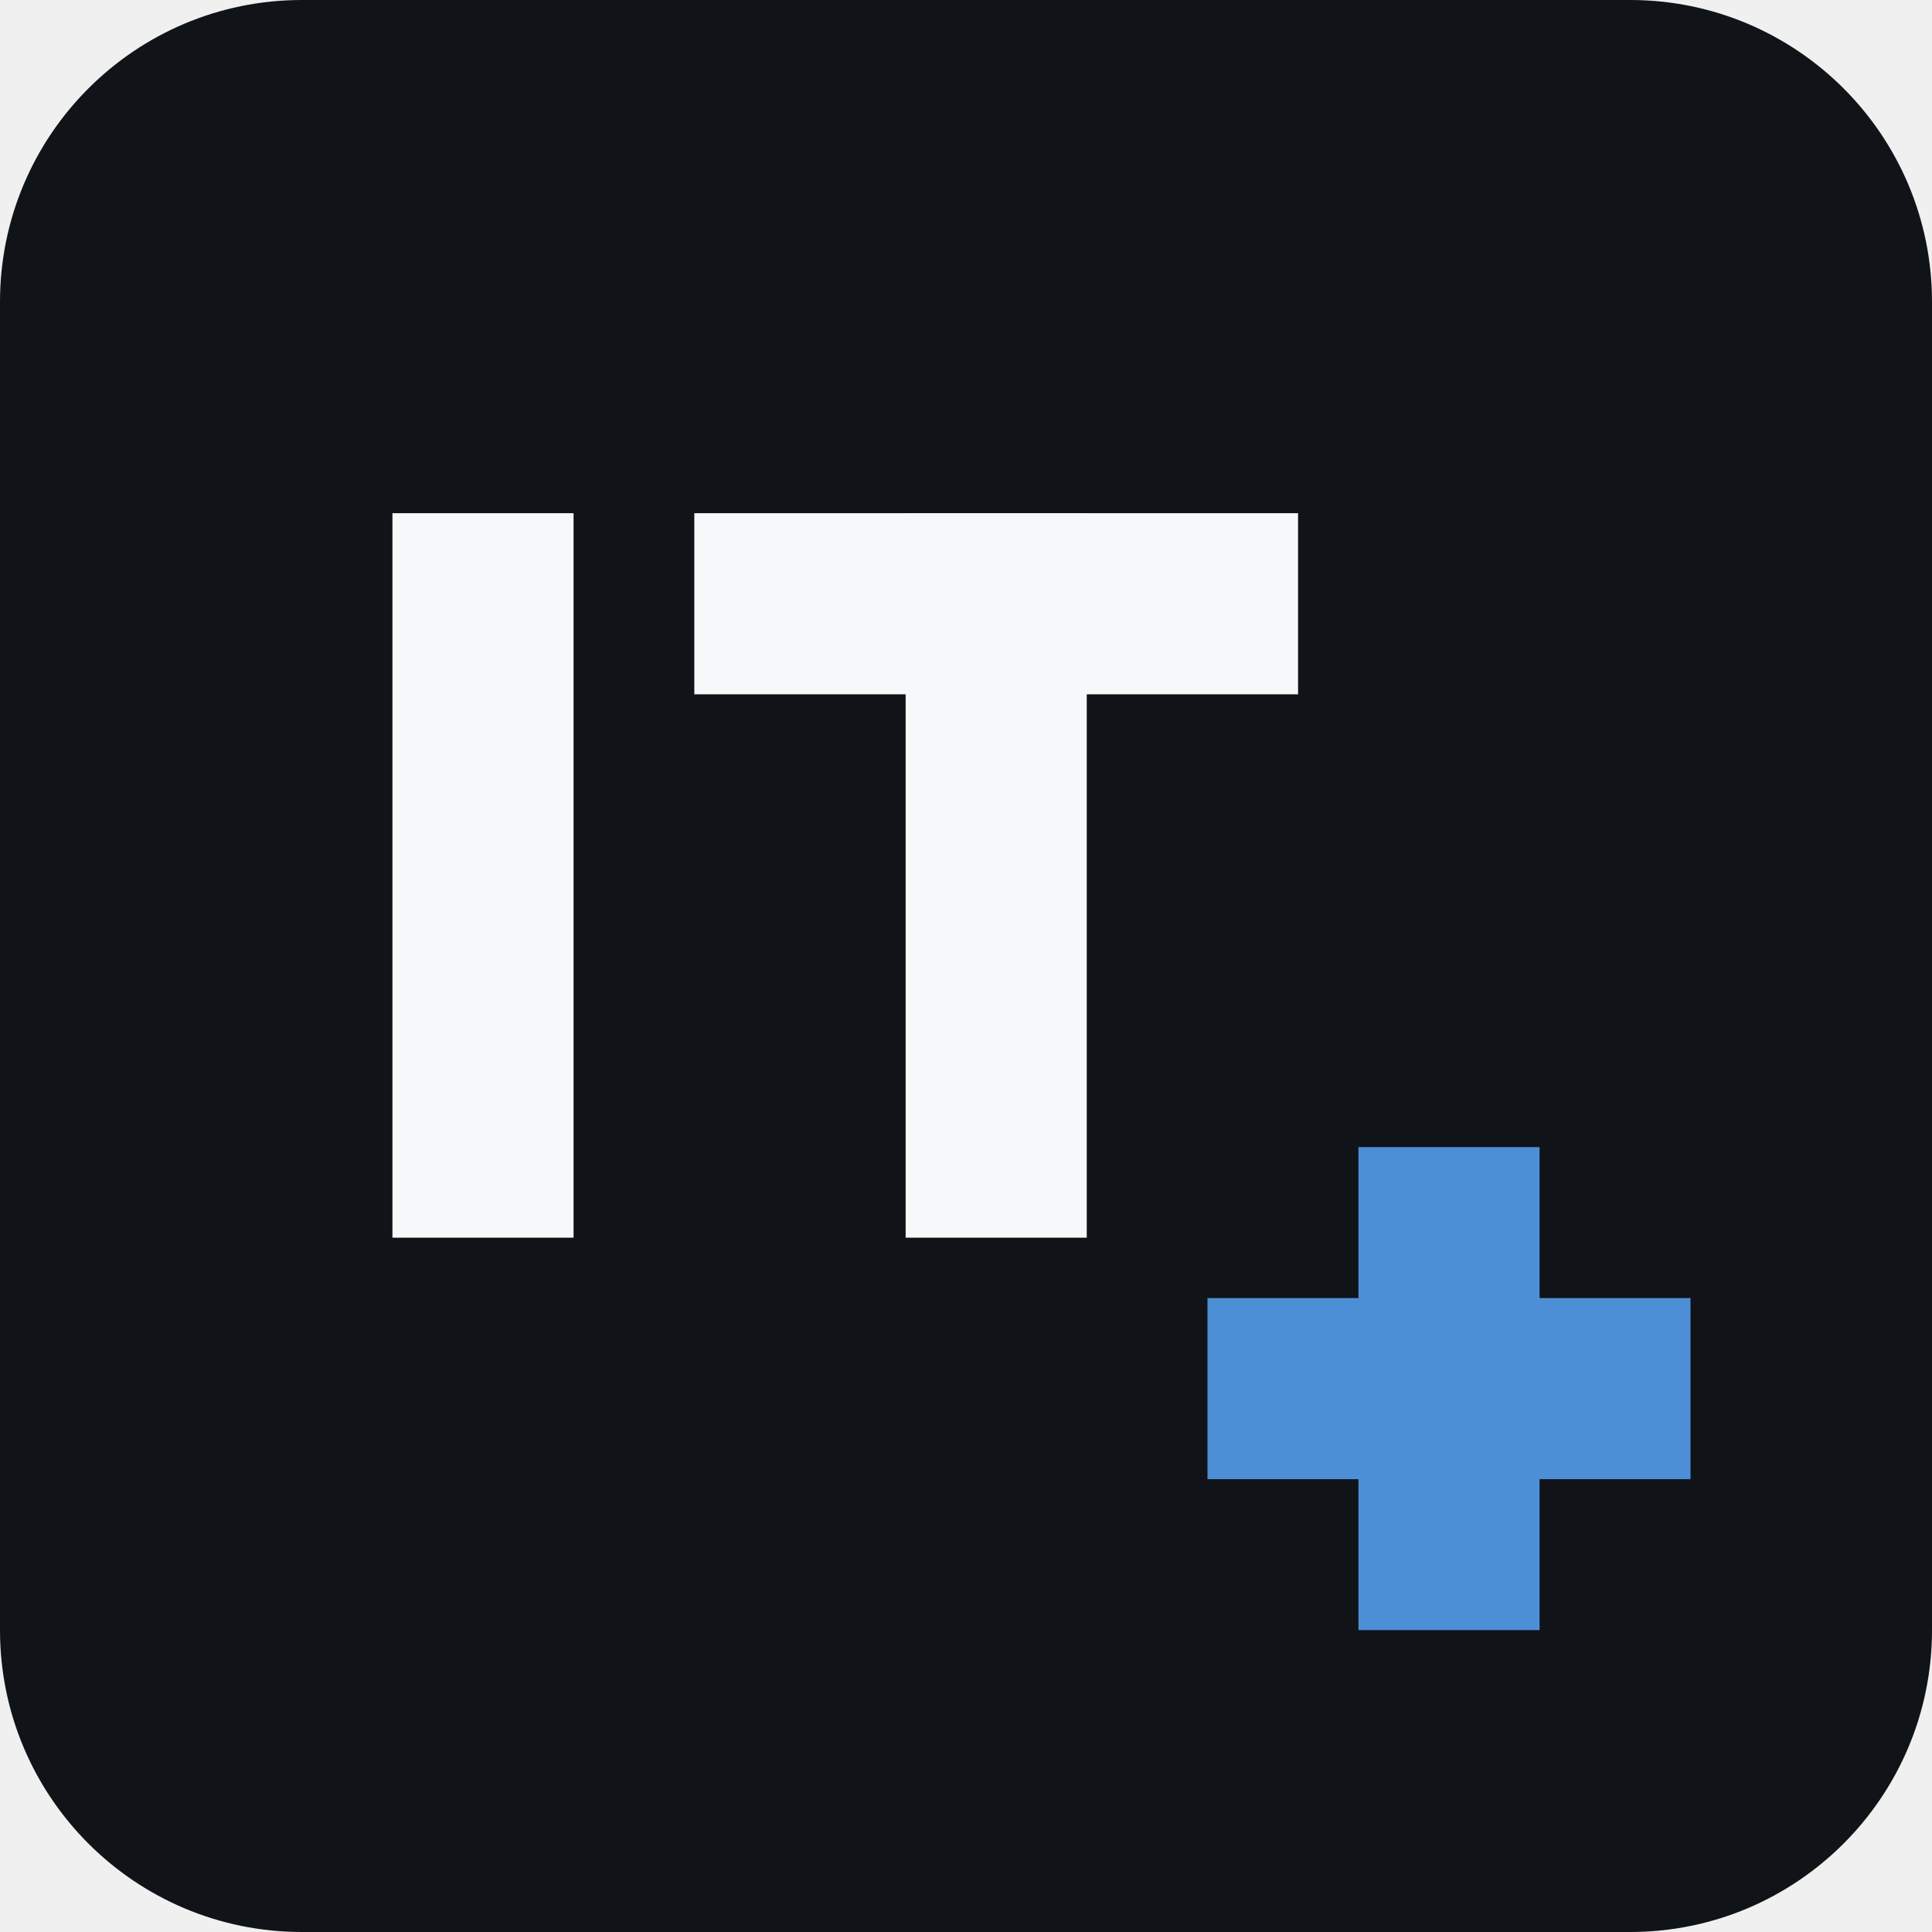
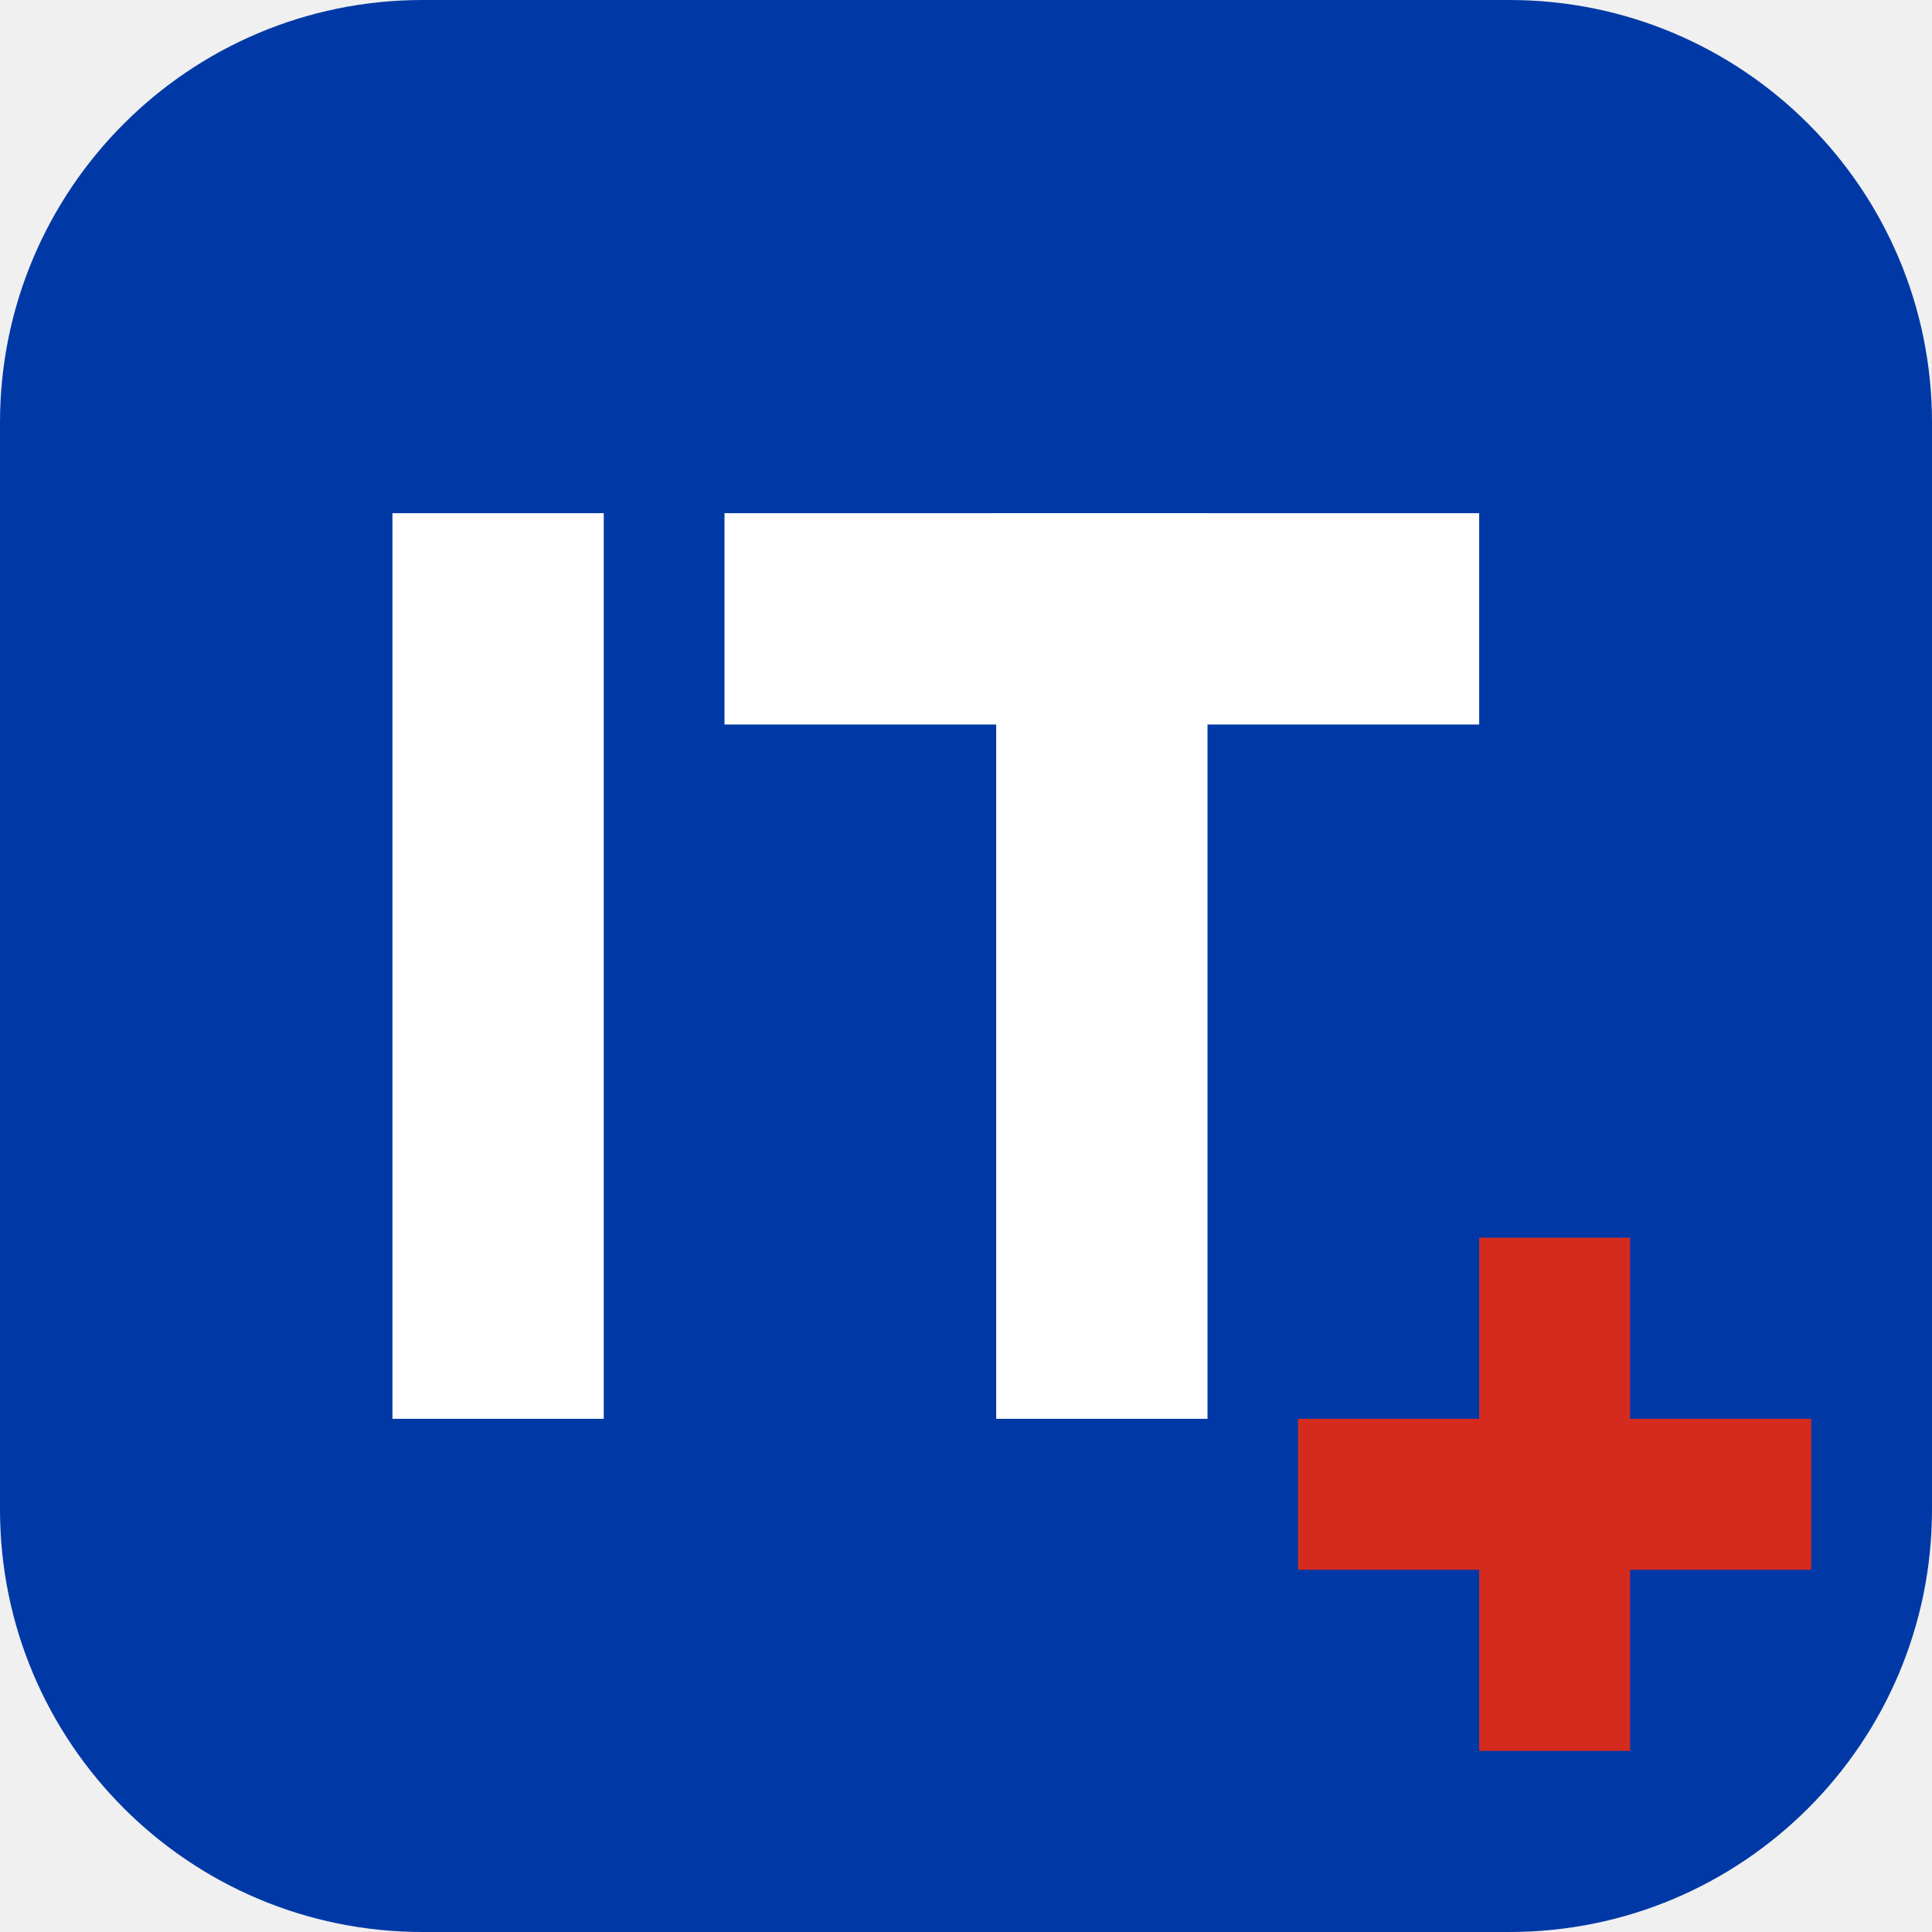
<svg xmlns="http://www.w3.org/2000/svg" viewBox="0 0 64 64" role="img" aria-label="Интер-Техника-Плюс">
-   <rect width="64" height="64" rx="10" fill="#101418" />
-   <rect x="13" y="17" width="6" height="24" fill="#f7f8f9" />
-   <rect x="23" y="17" width="20" height="6" fill="#f7f8f9" />
-   <rect x="30" y="17" width="6" height="24" fill="#f7f8f9" />
-   <rect x="40" y="43" width="16" height="6" fill="#4d8fd6" />
-   <rect x="45" y="38" width="6" height="16" fill="#4d8fd6" />
+   <rect width="64" height="64" rx="14" fill="#0039a6" />
+   <rect x="13" y="17" width="7" height="30" fill="#ffffff" />
+   <rect x="24" y="17" width="25" height="7" fill="#ffffff" />
+   <rect x="33" y="17" width="7" height="30" fill="#ffffff" />
+   <rect x="43" y="47" width="17" height="5" fill="#d52b1e" />
+   <rect x="49" y="41" width="5" height="17" fill="#d52b1e" />
</svg>
